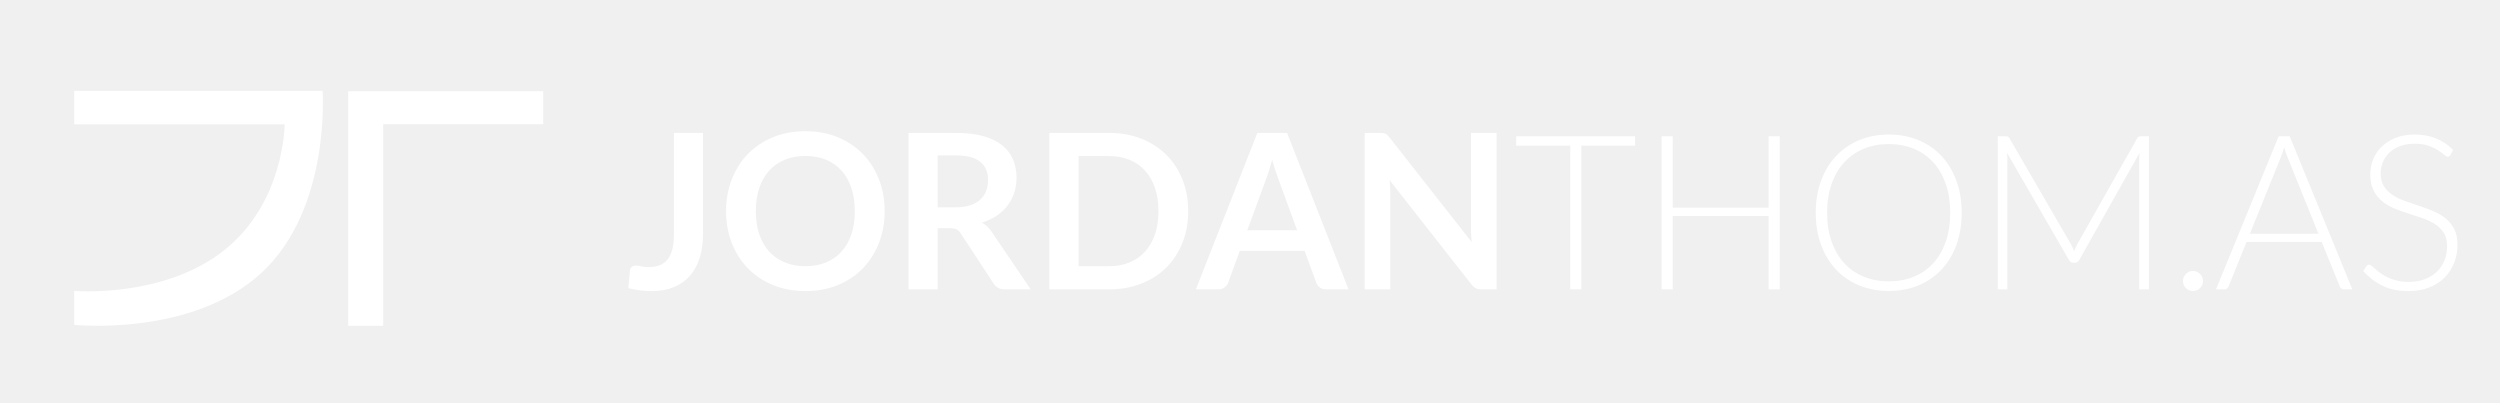
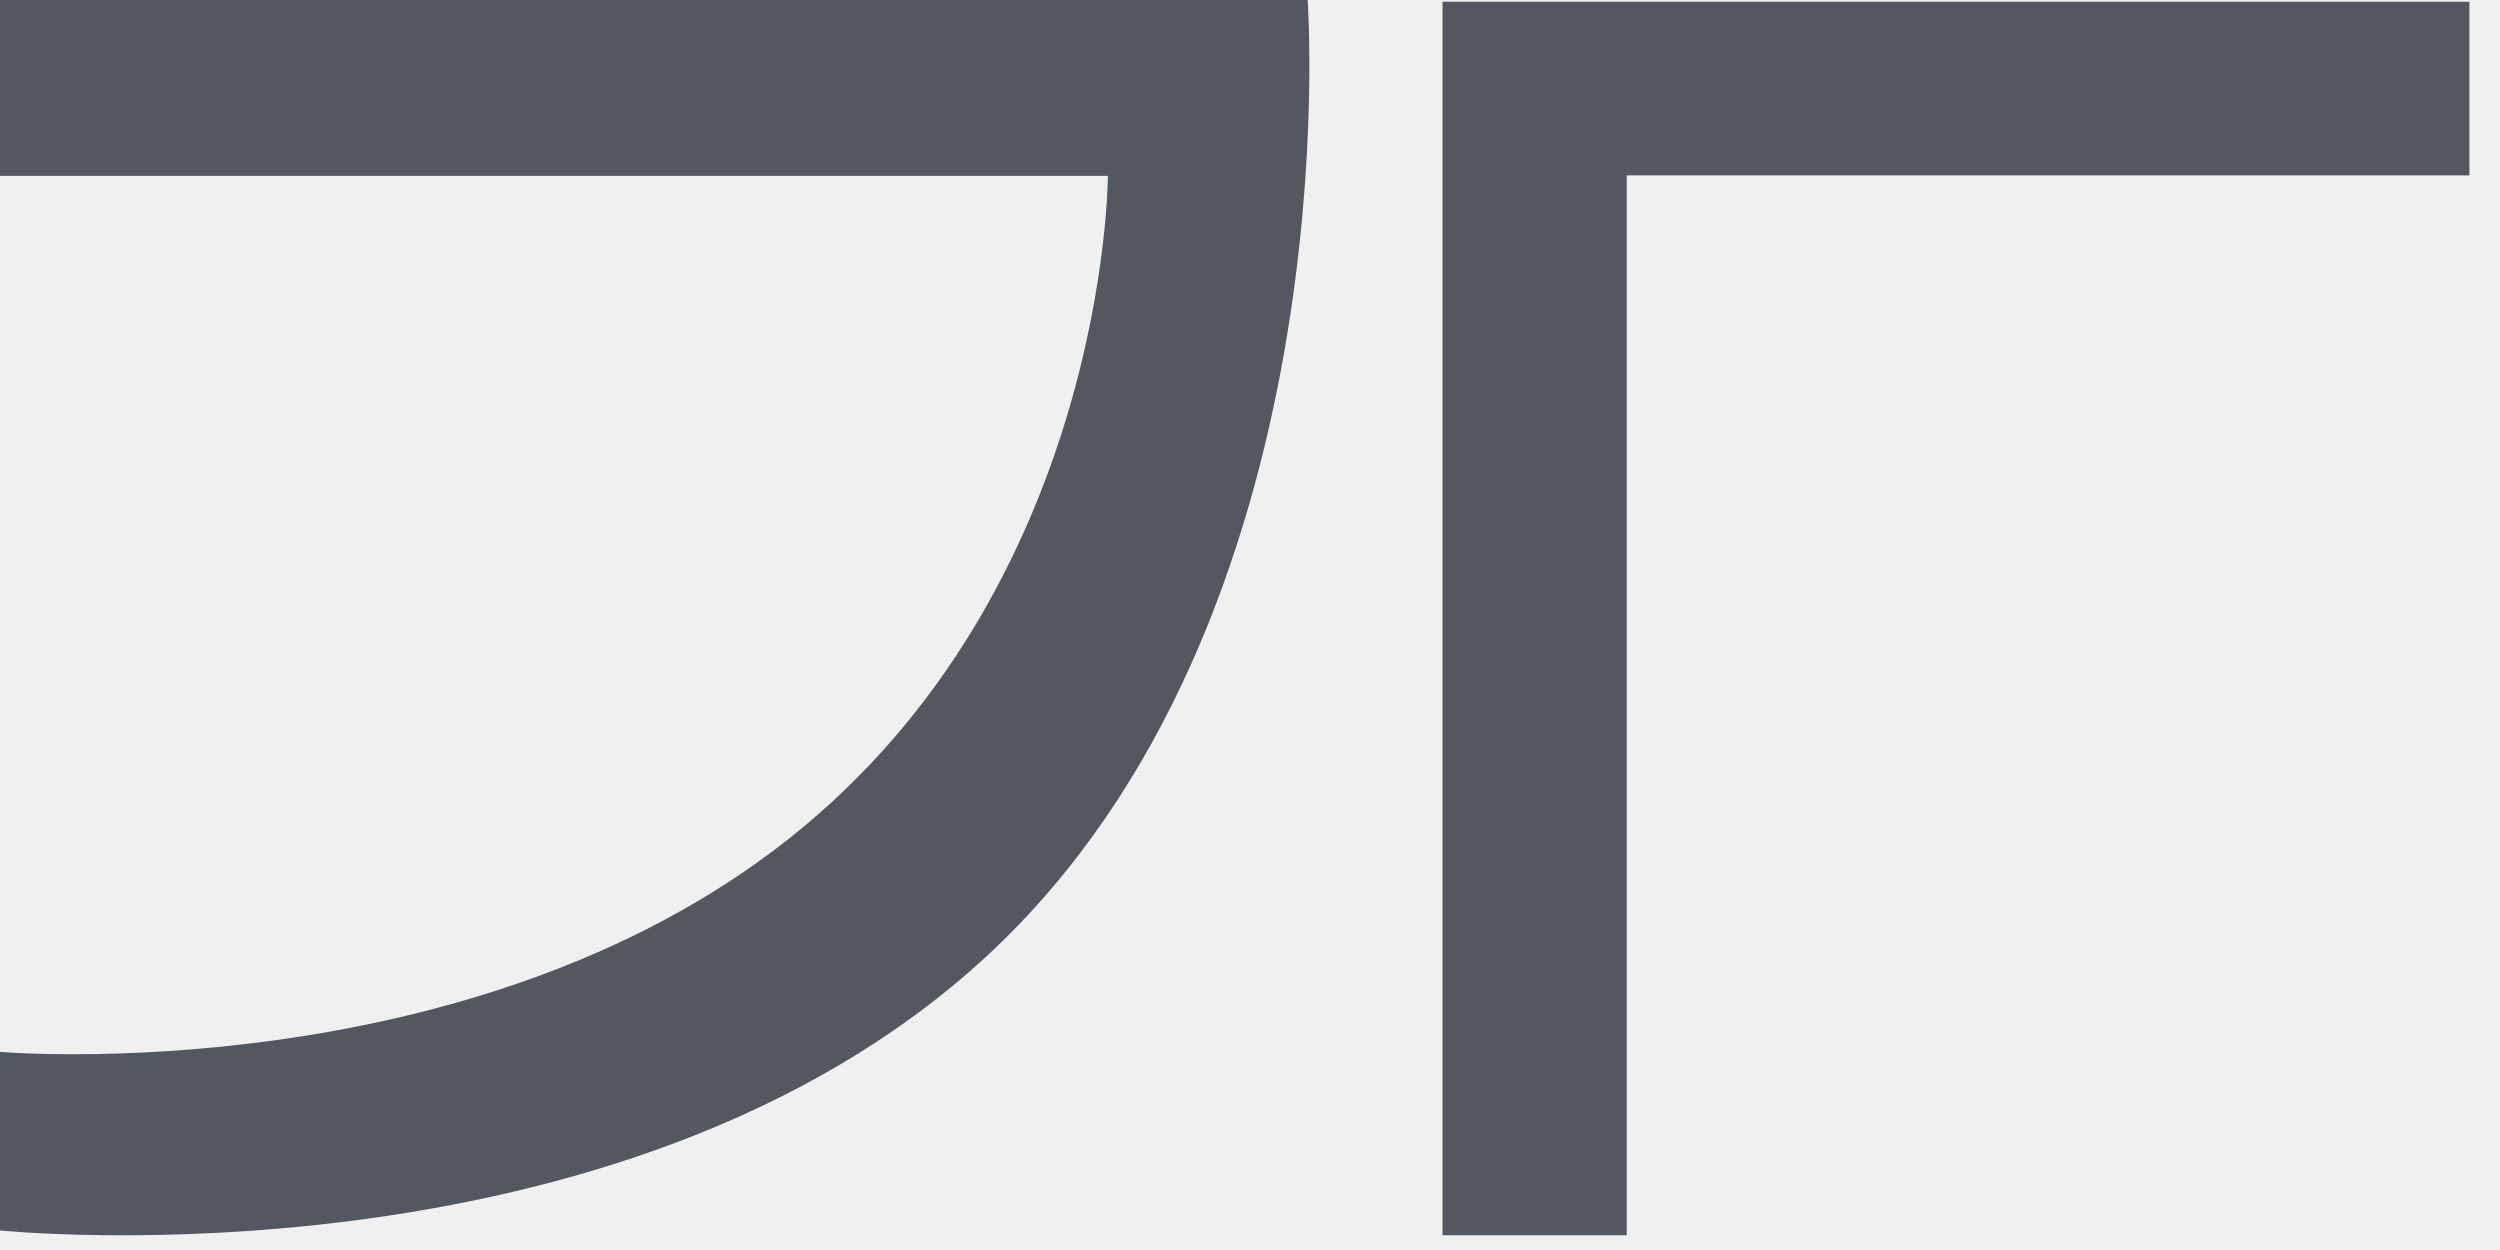
- <svg xmlns="http://www.w3.org/2000/svg" width="298px" height="48px" viewBox="0 0 298 48" version="1.1">
-   <defs />
-   <g id="Home" stroke="none" stroke-width="1" fill="none" fill-rule="evenodd">
-     <g id="Artboard-2" fill="#FFFFFF">
-       <path d="M41.504,10.873 L64.753,10.873 L64.753,14.808 L45.675,14.808 L45.675,38.833 L41.504,38.833 L41.504,10.873 Z M8.847,10.833 L38.451,10.833 C38.451,10.833 39.469,24.845 31.178,32.512 C22.887,40.179 8.847,38.723 8.847,38.723 L8.847,34.676 C8.847,34.676 19.431,35.587 26.68,29.864 C33.929,24.142 33.929,14.819 33.929,14.819 L8.847,14.819 L8.847,10.833 Z" id="Rectangle-1" />
-       <path d="M83.8,27.862 C83.8,28.911 83.671,29.857 83.413,30.699 C83.155,31.542 82.77,32.259 82.259,32.853 C81.747,33.446 81.109,33.901 80.344,34.219 C79.579,34.537 78.689,34.696 77.675,34.696 C77.21,34.696 76.755,34.669 76.308,34.613 C75.861,34.557 75.392,34.469 74.902,34.348 L75.083,32.285 C75.1,32.096 75.171,31.943 75.296,31.827 C75.42,31.711 75.603,31.653 75.844,31.653 C75.99,31.653 76.181,31.683 76.417,31.744 C76.654,31.804 76.953,31.834 77.314,31.834 C77.804,31.834 78.238,31.763 78.616,31.621 C78.994,31.479 79.31,31.254 79.564,30.944 C79.817,30.635 80.009,30.233 80.138,29.738 C80.267,29.244 80.331,28.644 80.331,27.94 L80.331,15.844 L83.8,15.844 L83.8,27.862 Z M105.451,25.167 C105.451,26.534 105.223,27.8 104.767,28.965 C104.311,30.13 103.671,31.137 102.846,31.989 C102.02,32.84 101.028,33.504 99.867,33.981 C98.706,34.458 97.421,34.696 96.011,34.696 C94.602,34.696 93.314,34.458 92.149,33.981 C90.984,33.504 89.987,32.84 89.158,31.989 C88.328,31.137 87.686,30.13 87.23,28.965 C86.774,27.8 86.546,26.534 86.546,25.167 C86.546,23.8 86.774,22.534 87.23,21.37 C87.686,20.205 88.328,19.197 89.158,18.346 C89.987,17.495 90.984,16.83 92.149,16.353 C93.314,15.876 94.602,15.638 96.011,15.638 C97.421,15.638 98.706,15.878 99.867,16.36 C101.028,16.841 102.02,17.505 102.846,18.352 C103.671,19.199 104.311,20.205 104.767,21.37 C105.223,22.534 105.451,23.8 105.451,25.167 L105.451,25.167 Z M101.892,25.167 C101.892,24.144 101.756,23.226 101.485,22.414 C101.215,21.602 100.826,20.912 100.318,20.344 C99.811,19.777 99.194,19.343 98.468,19.042 C97.741,18.741 96.923,18.591 96.011,18.591 C95.1,18.591 94.279,18.741 93.548,19.042 C92.818,19.343 92.197,19.777 91.685,20.344 C91.174,20.912 90.78,21.602 90.505,22.414 C90.23,23.226 90.093,24.144 90.093,25.167 C90.093,26.19 90.23,27.108 90.505,27.92 C90.78,28.733 91.174,29.42 91.685,29.983 C92.197,30.546 92.818,30.978 93.548,31.279 C94.279,31.58 95.1,31.731 96.011,31.731 C96.923,31.731 97.741,31.58 98.468,31.279 C99.194,30.978 99.811,30.546 100.318,29.983 C100.826,29.42 101.215,28.733 101.485,27.92 C101.756,27.108 101.892,26.19 101.892,25.167 L101.892,25.167 Z M111.769,27.205 L111.769,34.49 L108.3,34.49 L108.3,15.844 L113.987,15.844 C115.259,15.844 116.349,15.975 117.256,16.237 C118.163,16.5 118.906,16.867 119.487,17.34 C120.067,17.813 120.493,18.378 120.763,19.036 C121.034,19.693 121.17,20.417 121.17,21.208 C121.17,21.836 121.077,22.429 120.892,22.988 C120.707,23.547 120.441,24.054 120.093,24.509 C119.745,24.965 119.315,25.365 118.803,25.709 C118.292,26.053 117.709,26.328 117.056,26.534 C117.494,26.783 117.873,27.14 118.191,27.604 L122.859,34.49 L119.738,34.49 C119.437,34.49 119.182,34.43 118.971,34.31 C118.76,34.189 118.582,34.017 118.436,33.794 L114.516,27.823 C114.37,27.6 114.208,27.441 114.032,27.346 C113.856,27.252 113.596,27.205 113.252,27.205 L111.769,27.205 Z M111.769,24.716 L113.935,24.716 C114.589,24.716 115.158,24.634 115.644,24.471 C116.13,24.307 116.529,24.082 116.843,23.794 C117.157,23.506 117.391,23.164 117.546,22.769 C117.701,22.373 117.778,21.939 117.778,21.466 C117.778,20.521 117.467,19.794 116.843,19.287 C116.22,18.78 115.268,18.526 113.987,18.526 L111.769,18.526 L111.769,24.716 Z M141.634,25.167 C141.634,26.534 141.406,27.789 140.95,28.932 C140.495,30.076 139.854,31.06 139.029,31.885 C138.204,32.711 137.211,33.351 136.05,33.807 C134.89,34.262 133.605,34.49 132.195,34.49 L125.077,34.49 L125.077,15.844 L132.195,15.844 C133.605,15.844 134.89,16.074 136.05,16.534 C137.211,16.994 138.204,17.634 139.029,18.455 C139.854,19.276 140.495,20.258 140.95,21.402 C141.406,22.545 141.634,23.8 141.634,25.167 L141.634,25.167 Z M138.088,25.167 C138.088,24.144 137.95,23.226 137.675,22.414 C137.4,21.602 137.009,20.914 136.502,20.351 C135.994,19.788 135.378,19.356 134.651,19.055 C133.925,18.754 133.106,18.604 132.195,18.604 L128.571,18.604 L128.571,31.731 L132.195,31.731 C133.106,31.731 133.925,31.58 134.651,31.279 C135.378,30.978 135.994,30.546 136.502,29.983 C137.009,29.42 137.4,28.733 137.675,27.92 C137.95,27.108 138.088,26.19 138.088,25.167 L138.088,25.167 Z M160.744,34.49 L158.062,34.49 C157.761,34.49 157.514,34.415 157.321,34.265 C157.127,34.114 156.988,33.927 156.902,33.704 L155.509,29.9 L147.785,29.9 L146.392,33.704 C146.323,33.901 146.188,34.082 145.986,34.245 C145.784,34.409 145.537,34.49 145.244,34.49 L142.549,34.49 L149.874,15.844 L153.42,15.844 L160.744,34.49 Z M148.675,27.45 L154.619,27.45 L152.35,21.247 C152.246,20.972 152.133,20.647 152.008,20.273 C151.883,19.899 151.761,19.493 151.64,19.055 C151.52,19.493 151.402,19.902 151.286,20.28 C151.17,20.658 151.056,20.989 150.944,21.273 L148.675,27.45 Z M164.484,15.844 C164.639,15.844 164.768,15.85 164.871,15.863 C164.974,15.876 165.066,15.902 165.148,15.941 C165.23,15.979 165.309,16.035 165.386,16.108 C165.464,16.181 165.55,16.278 165.644,16.398 L175.432,28.868 C175.397,28.567 175.374,28.273 175.361,27.985 C175.348,27.697 175.341,27.428 175.341,27.179 L175.341,15.844 L178.398,15.844 L178.398,34.49 L176.605,34.49 C176.33,34.49 176.102,34.447 175.922,34.361 C175.741,34.275 175.565,34.121 175.393,33.897 L165.644,21.479 C165.67,21.754 165.69,22.027 165.702,22.298 C165.715,22.569 165.722,22.816 165.722,23.039 L165.722,34.49 L162.666,34.49 L162.666,15.844 L164.484,15.844 Z M194.903,16.244 L194.903,17.366 L188.494,17.366 L188.494,34.49 L187.179,34.49 L187.179,17.366 L180.732,17.366 L180.732,16.244 L194.903,16.244 Z M212.144,34.49 L210.816,34.49 L210.816,25.747 L199.391,25.747 L199.391,34.49 L198.062,34.49 L198.062,16.244 L199.391,16.244 L199.391,24.754 L210.816,24.754 L210.816,16.244 L212.144,16.244 L212.144,34.49 Z M233.833,25.361 C233.833,26.77 233.623,28.049 233.201,29.197 C232.78,30.344 232.187,31.324 231.422,32.137 C230.657,32.949 229.741,33.577 228.675,34.02 C227.609,34.462 226.427,34.684 225.129,34.684 C223.848,34.684 222.675,34.462 221.609,34.02 C220.543,33.577 219.627,32.949 218.862,32.137 C218.097,31.324 217.502,30.344 217.076,29.197 C216.651,28.049 216.438,26.77 216.438,25.361 C216.438,23.959 216.651,22.685 217.076,21.537 C217.502,20.389 218.097,19.409 218.862,18.597 C219.627,17.785 220.543,17.155 221.609,16.708 C222.675,16.261 223.848,16.037 225.129,16.037 C226.427,16.037 227.609,16.259 228.675,16.702 C229.741,17.144 230.657,17.774 231.422,18.591 C232.187,19.407 232.78,20.389 233.201,21.537 C233.623,22.685 233.833,23.959 233.833,25.361 L233.833,25.361 Z M232.466,25.361 C232.466,24.088 232.29,22.945 231.938,21.93 C231.585,20.916 231.089,20.056 230.448,19.351 C229.808,18.647 229.036,18.107 228.134,17.733 C227.231,17.359 226.229,17.172 225.129,17.172 C224.046,17.172 223.055,17.359 222.157,17.733 C221.258,18.107 220.485,18.647 219.836,19.351 C219.187,20.056 218.684,20.916 218.327,21.93 C217.97,22.945 217.792,24.088 217.792,25.361 C217.792,26.641 217.97,27.787 218.327,28.797 C218.684,29.807 219.187,30.665 219.836,31.37 C220.485,32.075 221.258,32.612 222.157,32.981 C223.055,33.351 224.046,33.536 225.129,33.536 C226.229,33.536 227.231,33.351 228.134,32.981 C229.036,32.612 229.808,32.075 230.448,31.37 C231.089,30.665 231.585,29.807 231.938,28.797 C232.29,27.787 232.466,26.641 232.466,25.361 L232.466,25.361 Z M246.896,29.177 C247.025,29.418 247.136,29.676 247.231,29.951 C247.283,29.814 247.336,29.678 247.392,29.545 C247.448,29.412 247.51,29.285 247.579,29.165 L254.749,16.489 C254.818,16.377 254.886,16.308 254.955,16.282 C255.024,16.257 255.118,16.244 255.239,16.244 L256.154,16.244 L256.154,34.49 L254.994,34.49 L254.994,18.939 C254.994,18.715 255.007,18.479 255.033,18.23 L247.85,30.983 C247.73,31.206 247.558,31.318 247.334,31.318 L247.128,31.318 C246.913,31.318 246.741,31.206 246.612,30.983 L239.236,18.217 C239.262,18.466 239.275,18.707 239.275,18.939 L239.275,34.49 L238.127,34.49 L238.127,16.244 L239.03,16.244 C239.15,16.244 239.247,16.257 239.32,16.282 C239.393,16.308 239.464,16.377 239.533,16.489 L246.896,29.177 Z M260.216,33.497 C260.216,33.334 260.246,33.179 260.307,33.033 C260.367,32.887 260.451,32.76 260.558,32.653 C260.665,32.545 260.79,32.459 260.932,32.395 C261.074,32.33 261.231,32.298 261.403,32.298 C261.566,32.298 261.721,32.33 261.867,32.395 C262.013,32.459 262.14,32.545 262.247,32.653 C262.355,32.76 262.441,32.887 262.505,33.033 C262.57,33.179 262.602,33.334 262.602,33.497 C262.602,33.669 262.57,33.826 262.505,33.968 C262.441,34.11 262.355,34.234 262.247,34.342 C262.14,34.449 262.013,34.533 261.867,34.593 C261.721,34.654 261.566,34.684 261.403,34.684 C261.067,34.684 260.786,34.57 260.558,34.342 C260.33,34.114 260.216,33.833 260.216,33.497 L260.216,33.497 Z M280.397,34.49 L279.378,34.49 C279.258,34.49 279.159,34.458 279.082,34.393 C279.004,34.329 278.944,34.245 278.901,34.142 L276.748,28.842 L267.786,28.842 L265.645,34.142 C265.611,34.237 265.551,34.318 265.465,34.387 C265.379,34.456 265.275,34.49 265.155,34.49 L264.149,34.49 L271.616,16.244 L272.931,16.244 L280.397,34.49 Z M268.185,27.862 L276.361,27.862 L272.634,18.642 C272.574,18.496 272.514,18.331 272.454,18.146 C272.394,17.961 272.333,17.765 272.273,17.559 C272.213,17.765 272.153,17.961 272.093,18.146 C272.032,18.331 271.972,18.5 271.912,18.655 L268.185,27.862 Z M292.106,18.462 C292.028,18.608 291.917,18.681 291.77,18.681 C291.659,18.681 291.515,18.601 291.338,18.442 C291.162,18.283 290.924,18.107 290.623,17.914 C290.322,17.72 289.946,17.542 289.494,17.379 C289.043,17.215 288.486,17.134 287.825,17.134 C287.163,17.134 286.58,17.228 286.077,17.417 C285.574,17.606 285.153,17.864 284.814,18.191 C284.474,18.518 284.216,18.896 284.04,19.326 C283.864,19.755 283.775,20.207 283.775,20.68 C283.775,21.299 283.907,21.81 284.169,22.214 C284.431,22.618 284.777,22.962 285.207,23.246 C285.637,23.529 286.125,23.768 286.67,23.961 C287.216,24.155 287.777,24.346 288.353,24.535 C288.929,24.724 289.49,24.933 290.036,25.161 C290.582,25.388 291.07,25.674 291.5,26.018 C291.929,26.362 292.275,26.785 292.538,27.288 C292.8,27.791 292.931,28.417 292.931,29.165 C292.931,29.93 292.8,30.65 292.538,31.324 C292.275,31.999 291.895,32.586 291.396,33.085 C290.898,33.583 290.287,33.977 289.565,34.265 C288.843,34.553 288.018,34.696 287.09,34.696 C285.886,34.696 284.85,34.484 283.982,34.058 C283.114,33.633 282.353,33.05 281.699,32.311 L282.06,31.744 C282.164,31.615 282.284,31.55 282.422,31.55 C282.499,31.55 282.598,31.602 282.718,31.705 C282.838,31.808 282.985,31.935 283.157,32.085 C283.328,32.236 283.535,32.399 283.775,32.575 C284.016,32.752 284.296,32.915 284.614,33.065 C284.932,33.216 285.297,33.343 285.71,33.446 C286.122,33.549 286.591,33.6 287.115,33.6 C287.837,33.6 288.482,33.491 289.05,33.272 C289.617,33.052 290.096,32.754 290.487,32.375 C290.878,31.997 291.177,31.548 291.384,31.028 C291.59,30.508 291.693,29.951 291.693,29.358 C291.693,28.713 291.562,28.182 291.3,27.765 C291.038,27.348 290.692,27 290.262,26.721 C289.832,26.442 289.344,26.207 288.798,26.018 C288.252,25.829 287.691,25.644 287.115,25.464 C286.539,25.283 285.978,25.081 285.432,24.858 C284.887,24.634 284.399,24.348 283.969,24 C283.539,23.652 283.193,23.218 282.931,22.698 C282.669,22.178 282.538,21.526 282.538,20.744 C282.538,20.134 282.654,19.545 282.886,18.977 C283.118,18.41 283.457,17.909 283.904,17.475 C284.351,17.041 284.904,16.693 285.561,16.431 C286.219,16.169 286.969,16.037 287.812,16.037 C288.757,16.037 289.606,16.188 290.358,16.489 C291.111,16.79 291.796,17.25 292.415,17.869 L292.106,18.462 Z" id="JORDANTHOM.AS" />
+ <svg xmlns="http://www.w3.org/2000/svg" width="34px" height="17px" viewBox="0 0 34 17" version="1.1">
+   <g stroke="none" stroke-width="1" fill="none" fill-rule="evenodd">
+     <g transform="translate(-59, -39)" fill="#535760">
+       <path d="M78.618,39.024 L92.584,39.024 L92.584,41.385 L81.123,41.385 L81.123,55.8 L78.618,55.8 L78.618,39.024 Z M59,39 L76.784,39 C76.784,39 77.395,47.407 72.415,52.007 C67.434,56.607 59,55.734 59,55.734 L59,53.306 C59,53.306 65.358,53.852 69.713,50.419 C74.067,46.985 74.067,41.392 74.067,41.392 L59,41.392 L59,39 Z" id="Rectangle-1" />
    </g>
  </g>
</svg>
